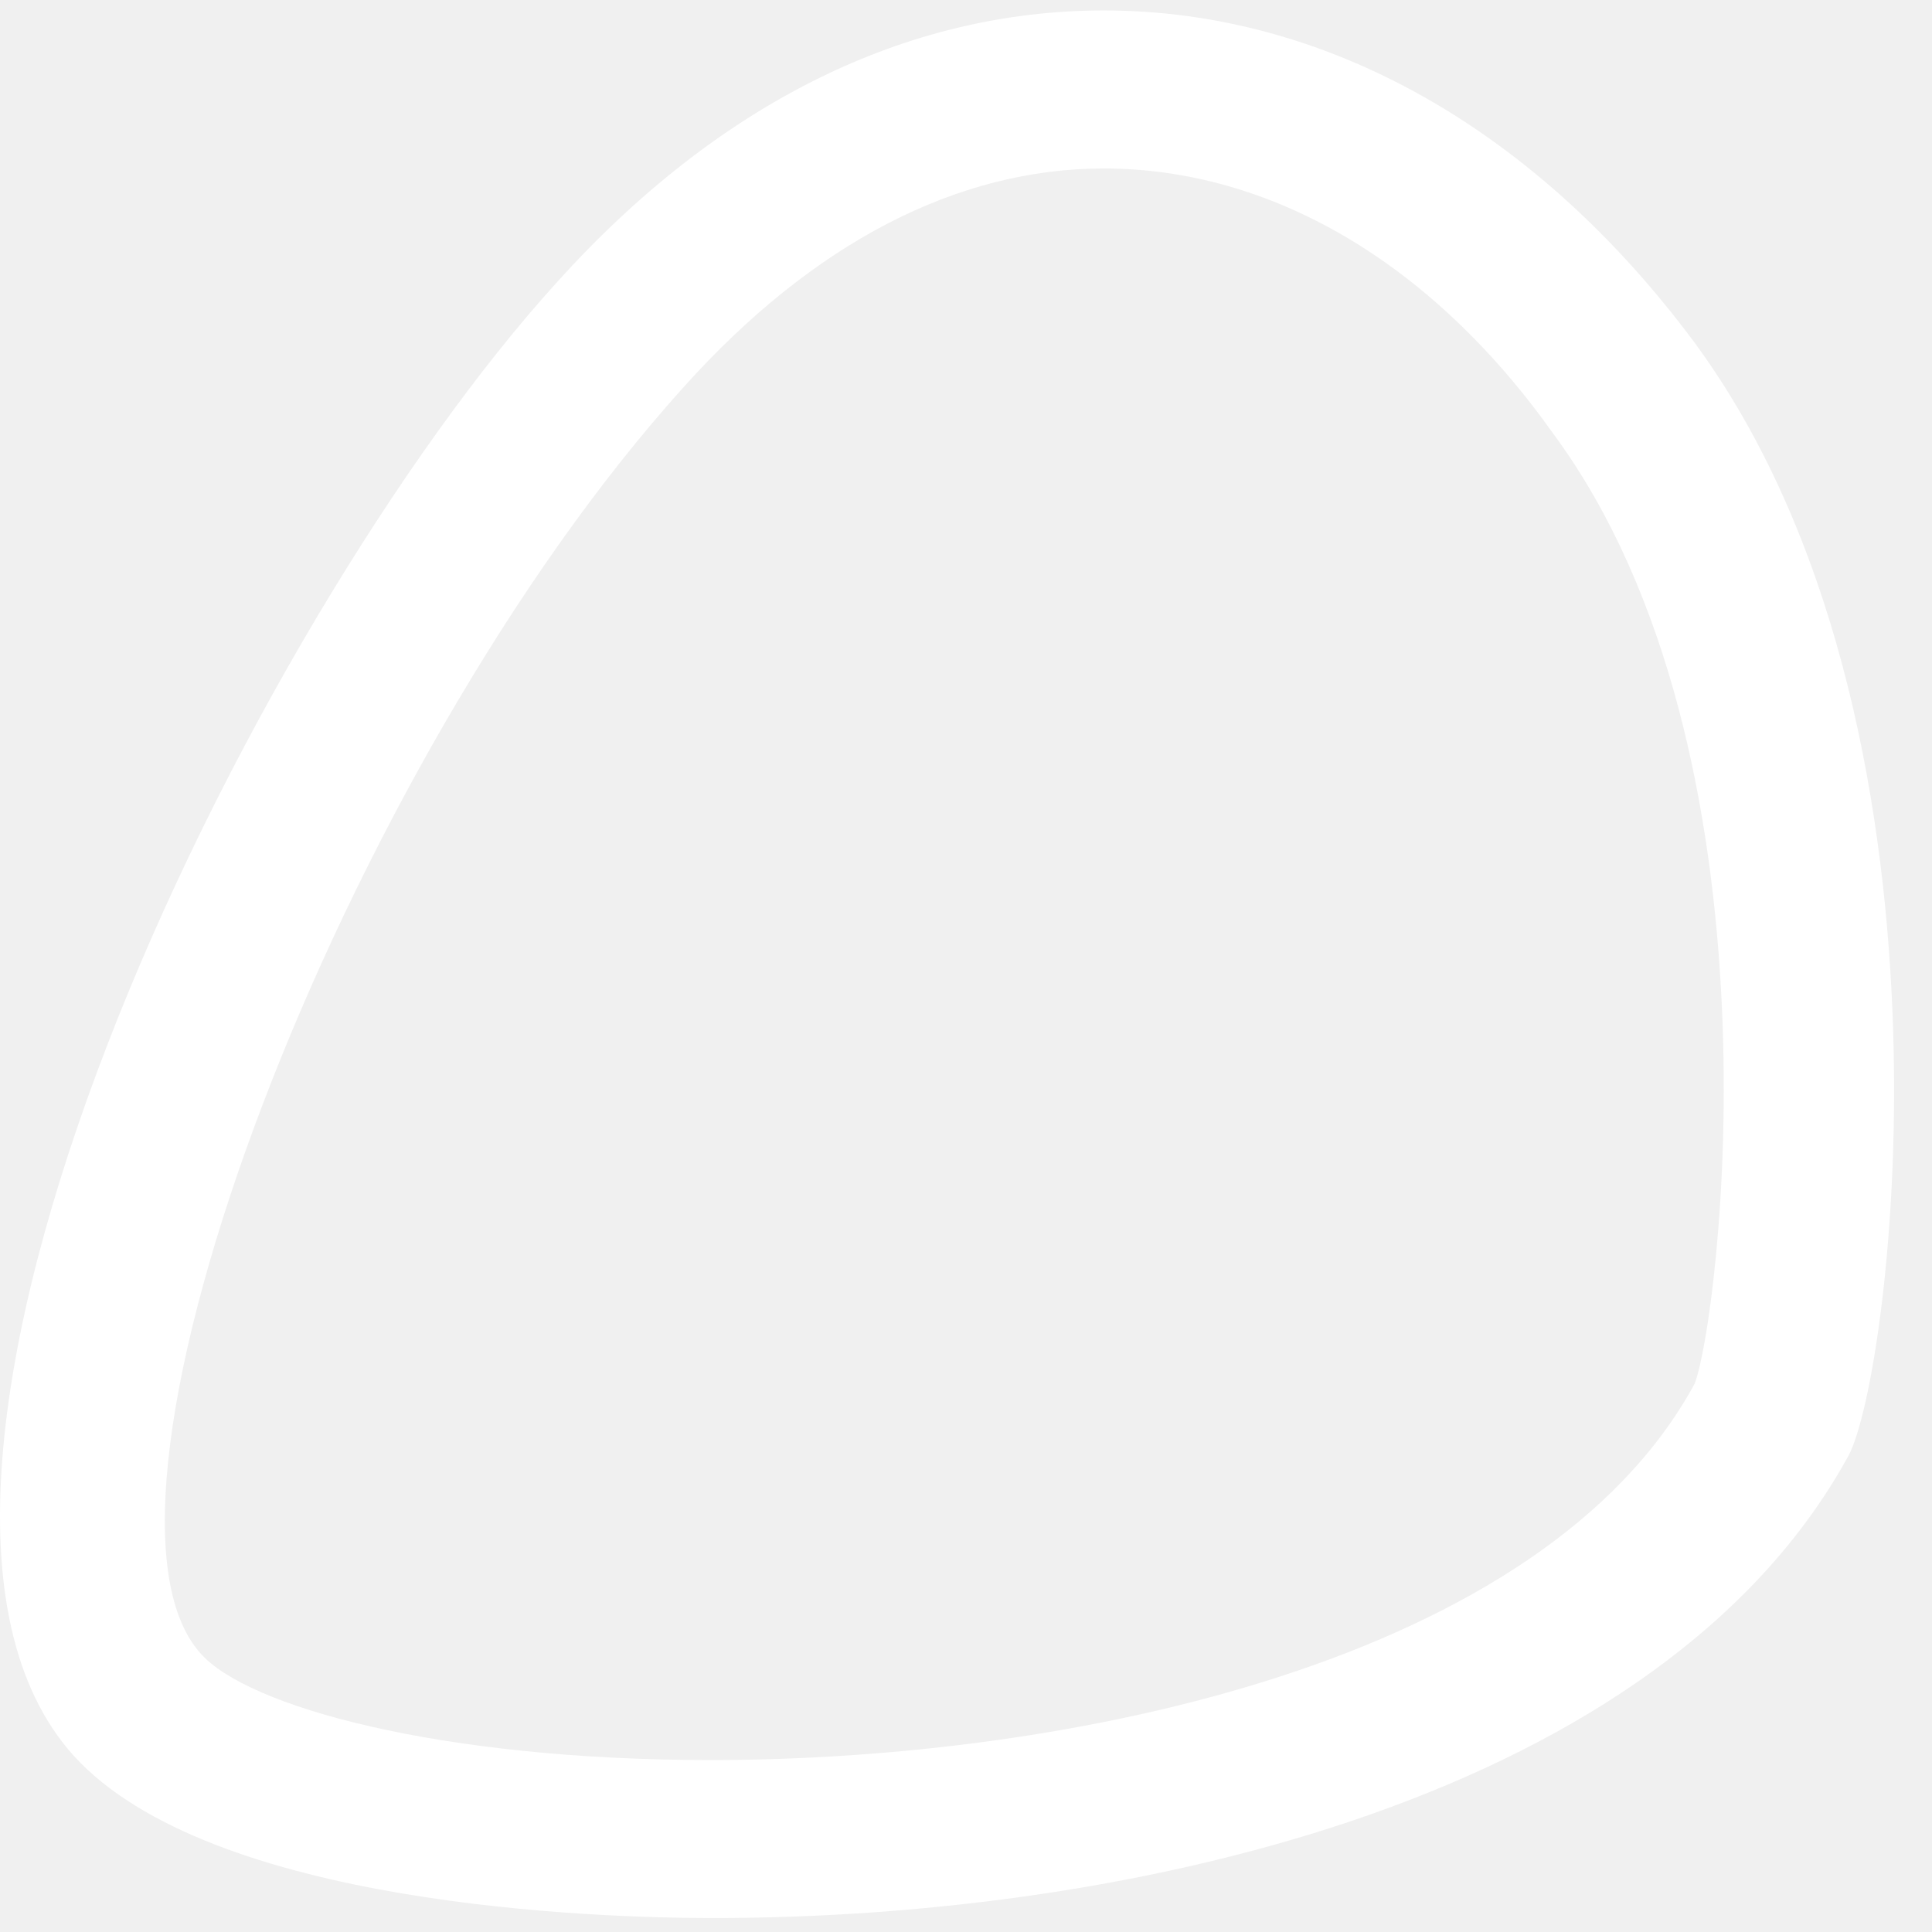
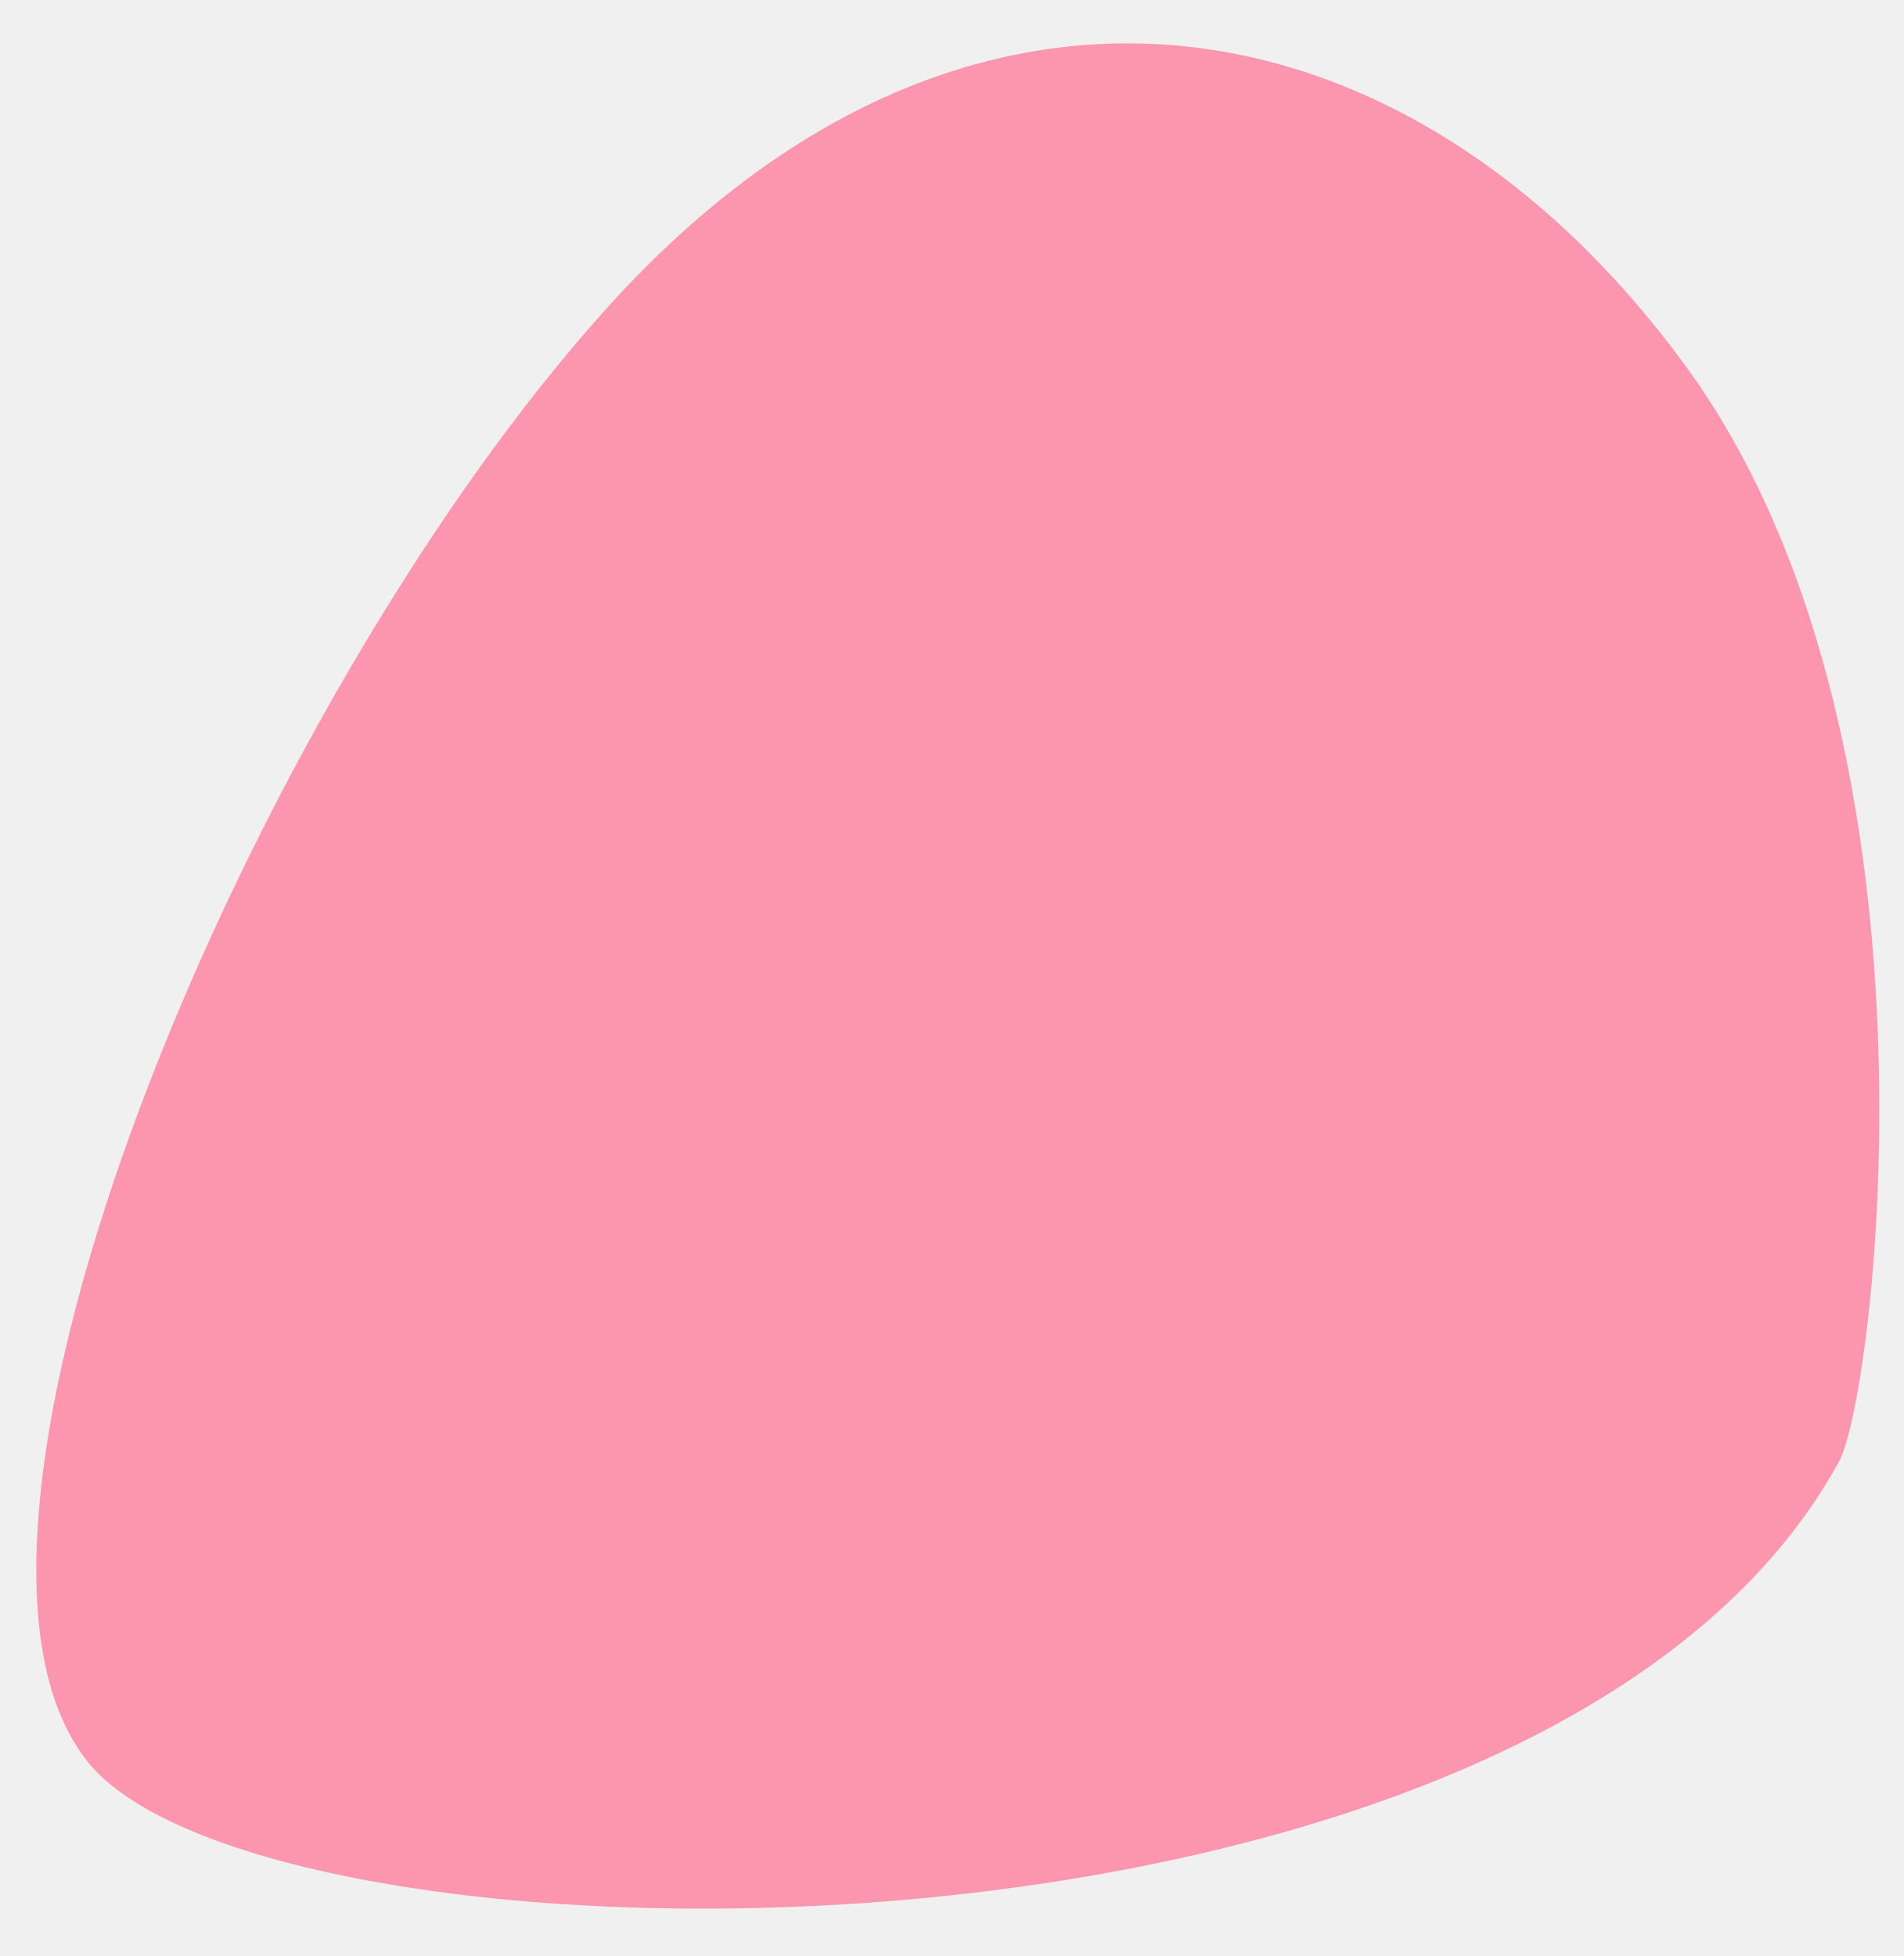
- <svg xmlns="http://www.w3.org/2000/svg" width="39" height="39" viewBox="0 0 39 39" fill="none">
-   <path d="M14.395 38.718C12.079 38.718 4.242 38.484 1.482 35.435C-3.447 29.948 4.981 12.594 11.241 5.699C14.494 2.088 18.289 0.211 22.281 0.211C26.766 0.211 31.005 2.603 34.209 6.919C39.828 14.564 38.201 27.743 37.314 29.385C33.568 36.233 23.021 38.718 14.395 38.718ZM22.281 3.401C19.324 3.401 16.416 4.902 13.804 7.81C6.903 15.455 1.285 30.276 4.045 33.372C4.981 34.45 8.875 35.529 14.346 35.529C21.591 35.529 31.153 33.559 34.209 27.931C34.702 26.665 36.131 15.22 31.35 8.748C28.886 5.277 25.633 3.401 22.281 3.401Z" fill="white" />
+ <svg xmlns="http://www.w3.org/2000/svg" width="36" height="37" viewBox="0 0 36 37" fill="none">
+   <path d="M34.786 27.634C35.476 26.321 37.004 13.845 31.829 6.856C26.654 -0.179 18.324 -1.727 11.522 5.778C4.721 13.282 -1.983 29.229 1.763 33.45C5.558 37.578 29.266 37.765 34.786 27.634Z" fill="#FC95AE" />
</svg>
